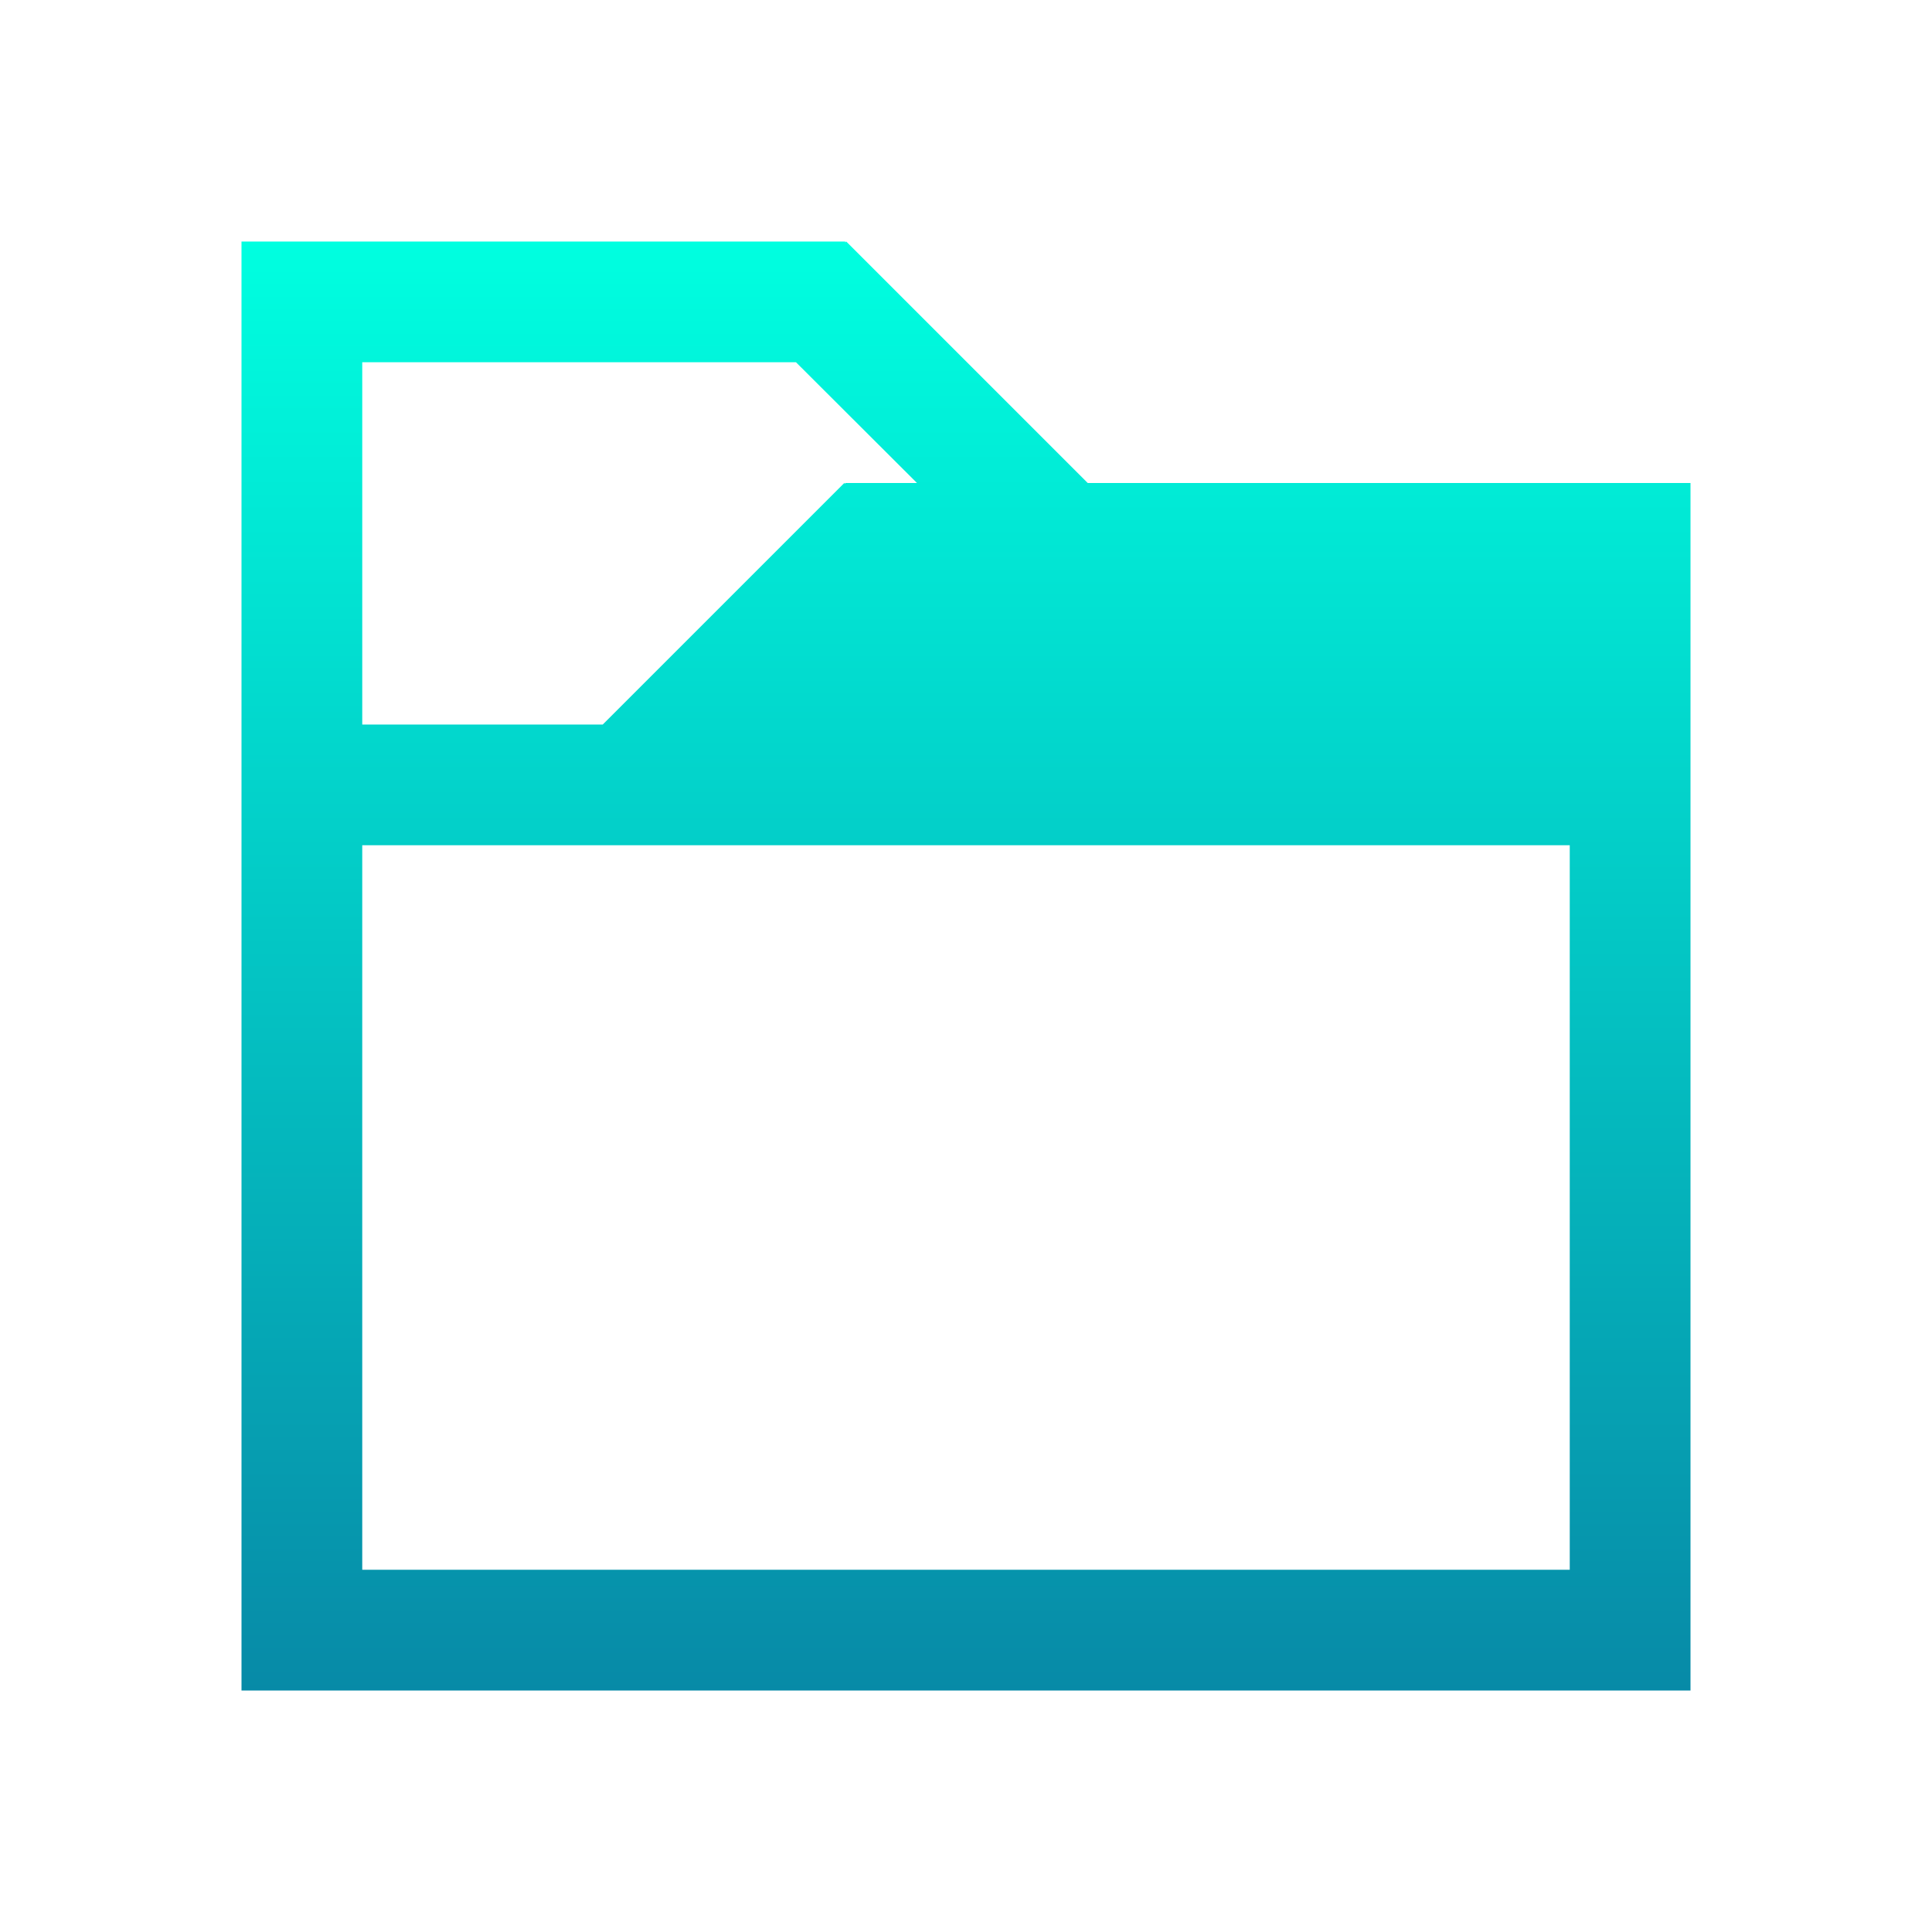
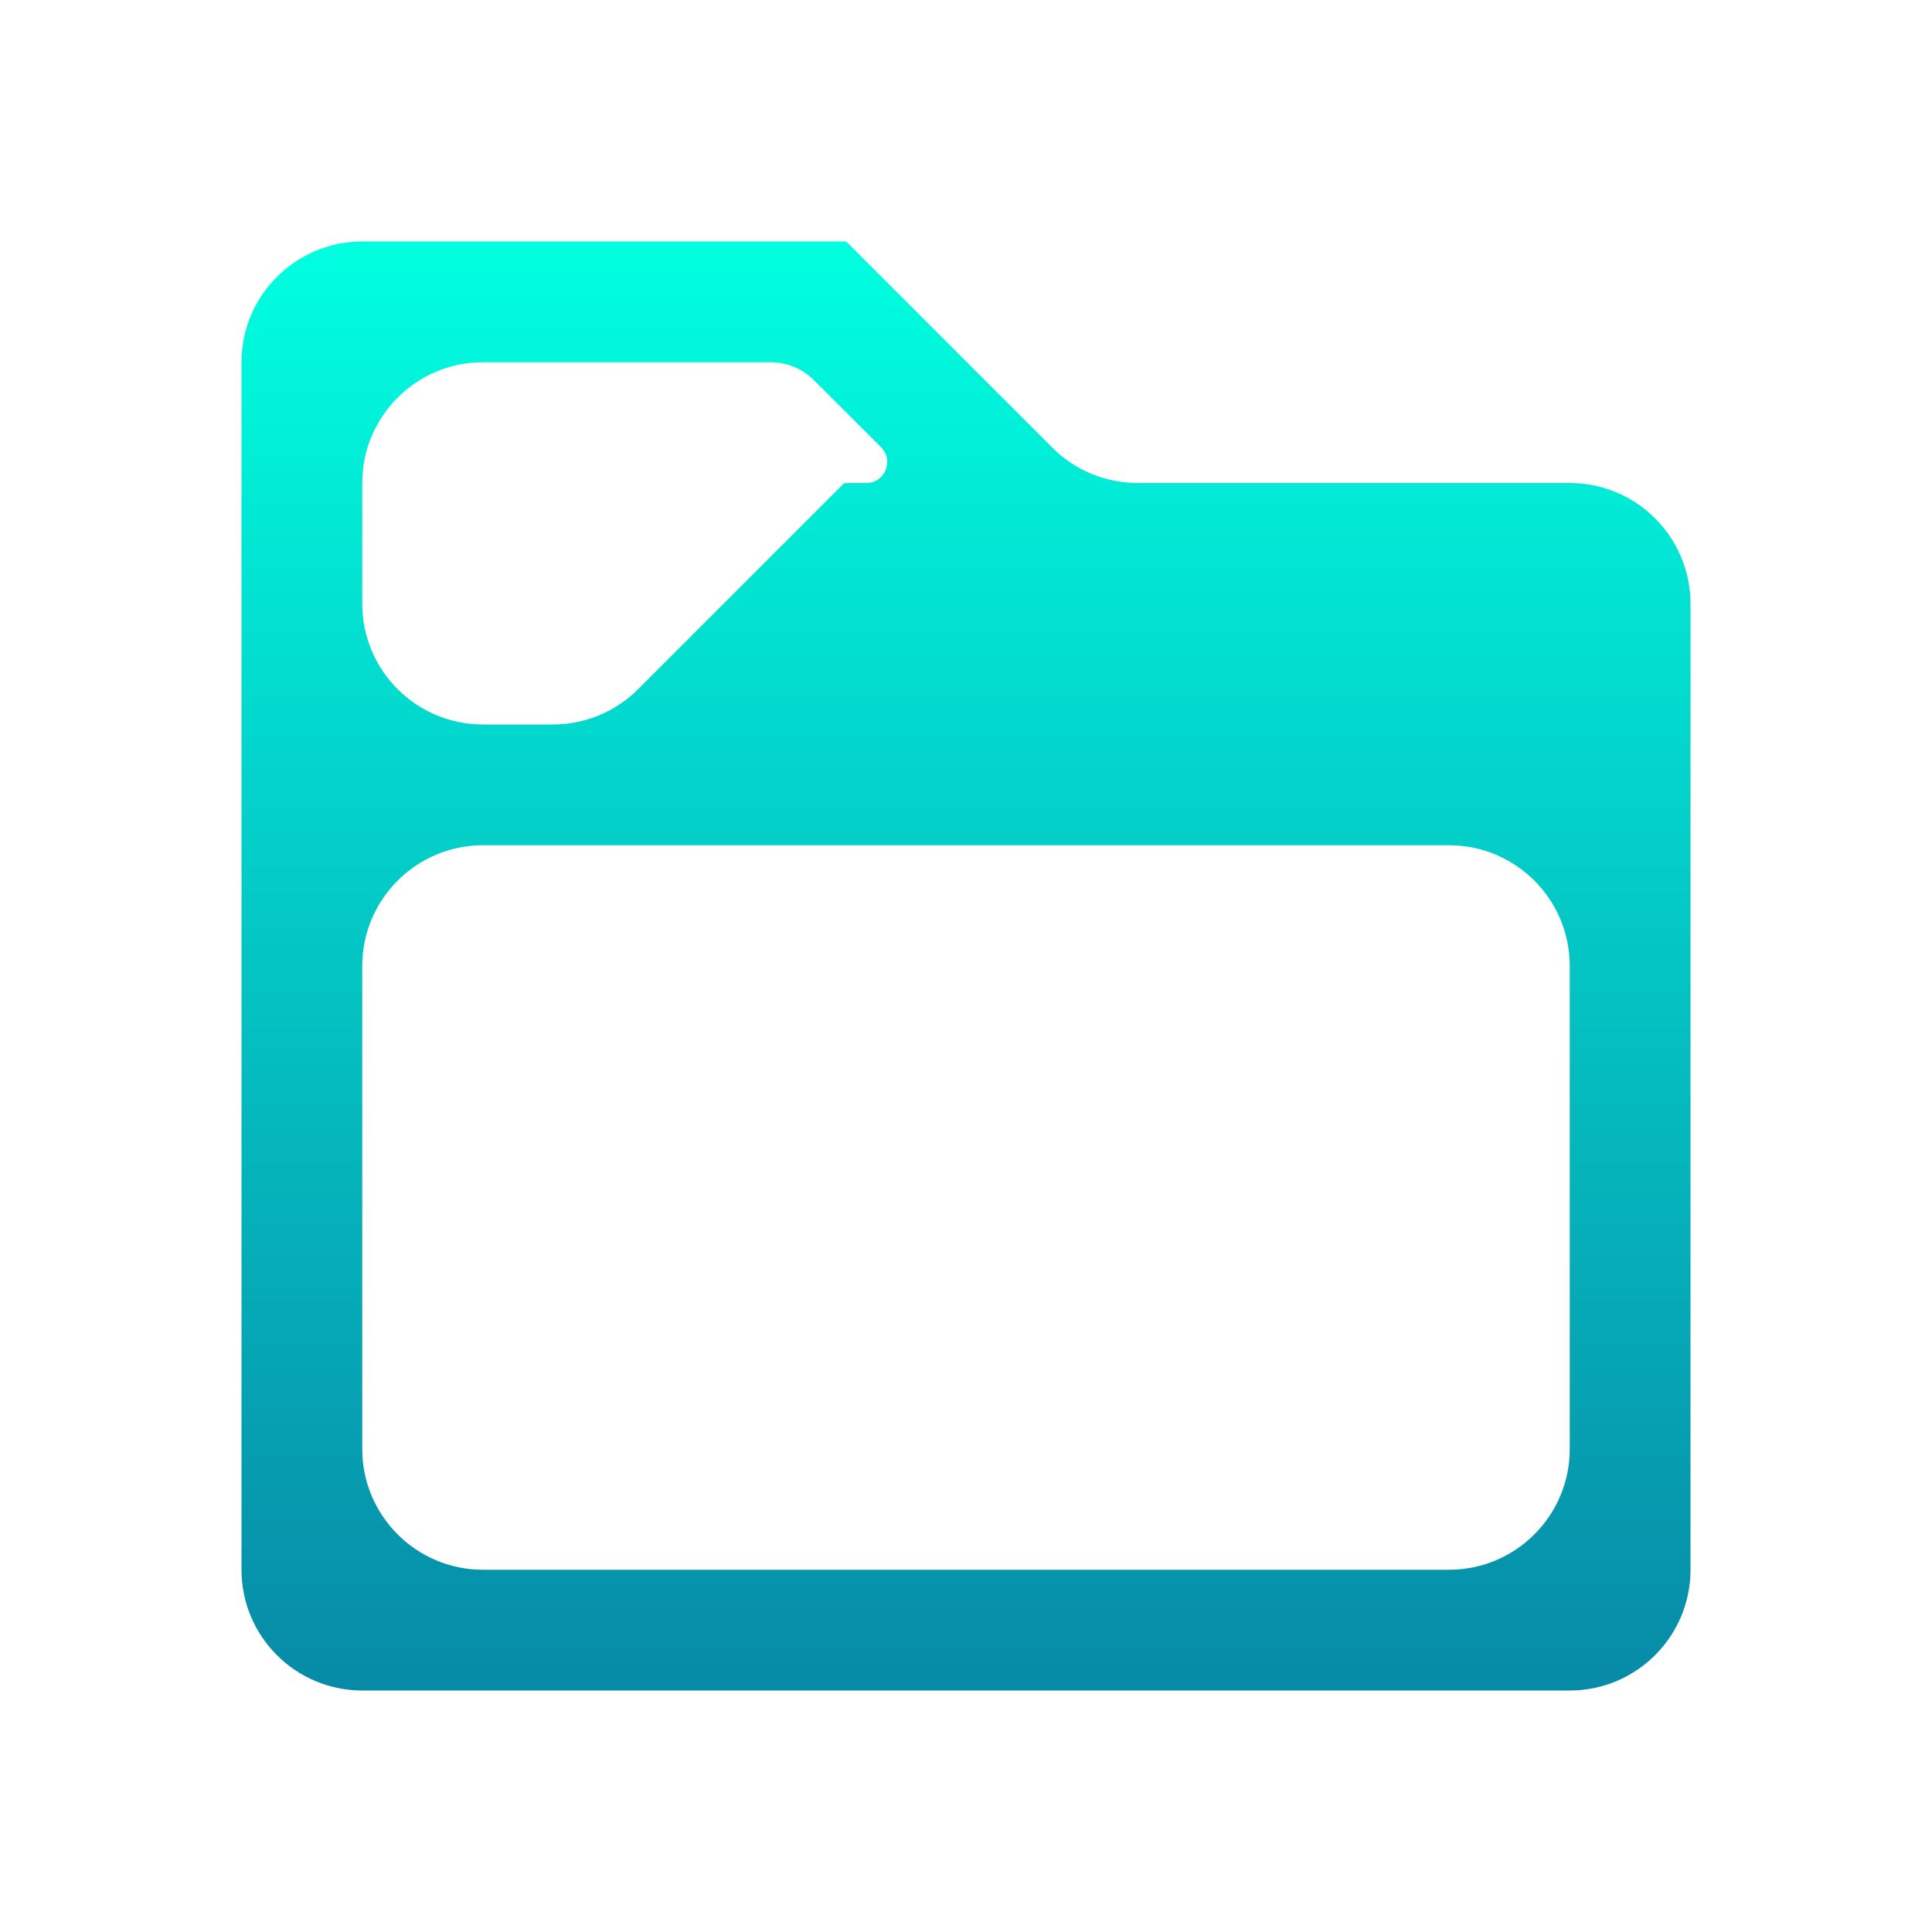
<svg xmlns="http://www.w3.org/2000/svg" width="16" height="16" viewBox="0 0 16 16" fill="none">
-   <path d="M2 2V3V6V7V13V14H14V13V6V5V4H9.008L7.008 2L7 2.008V2H3H2ZM3 3H6.592L7.594 4H7V4.008L6.992 4L4.992 6H3V3ZM3 7H13V13H3V7Z" fill="url(#paint0_linear)" />
+   <path d="M3 2C2.448 2 2 2.448 2 3V3V6V7V13V13C2 13.552 2.448 14 3 14H13C13.552 14 14 13.552 14 13V13V6V5V5C14 4.448 13.552 4 13 4H9.422C9.157 4 8.902 3.895 8.715 3.707L7.01 2.002C7.009 2.001 7.007 2.001 7.006 2.002L7.004 2.004C7.002 2.005 7 2.004 7 2.002V2.002C7 2.001 6.999 2 6.998 2H3V2ZM3 4C3 3.448 3.448 3 4 3H6.385C6.517 3 6.644 3.053 6.738 3.146L7.296 3.703C7.406 3.813 7.329 4 7.174 4H7.002C7.001 4 7 4.001 7 4.002V4.002C7 4.004 6.998 4.005 6.996 4.004L6.994 4.002C6.993 4.001 6.991 4.001 6.99 4.002L5.285 5.707C5.098 5.895 4.843 6 4.578 6H4C3.448 6 3 5.552 3 5V4ZM3 8C3 7.448 3.448 7 4 7H12C12.552 7 13 7.448 13 8V12C13 12.552 12.552 13 12 13H4C3.448 13 3 12.552 3 12V8Z" fill="url(#paint0_linear)" />
  <defs>
    <linearGradient id="paint0_linear" x1="8" y1="2" x2="8" y2="14" gradientUnits="userSpaceOnUse">
      <stop stop-color="#00FFE0" />
      <stop offset="1" stop-color="#078AA7" />
    </linearGradient>
  </defs>
</svg>
